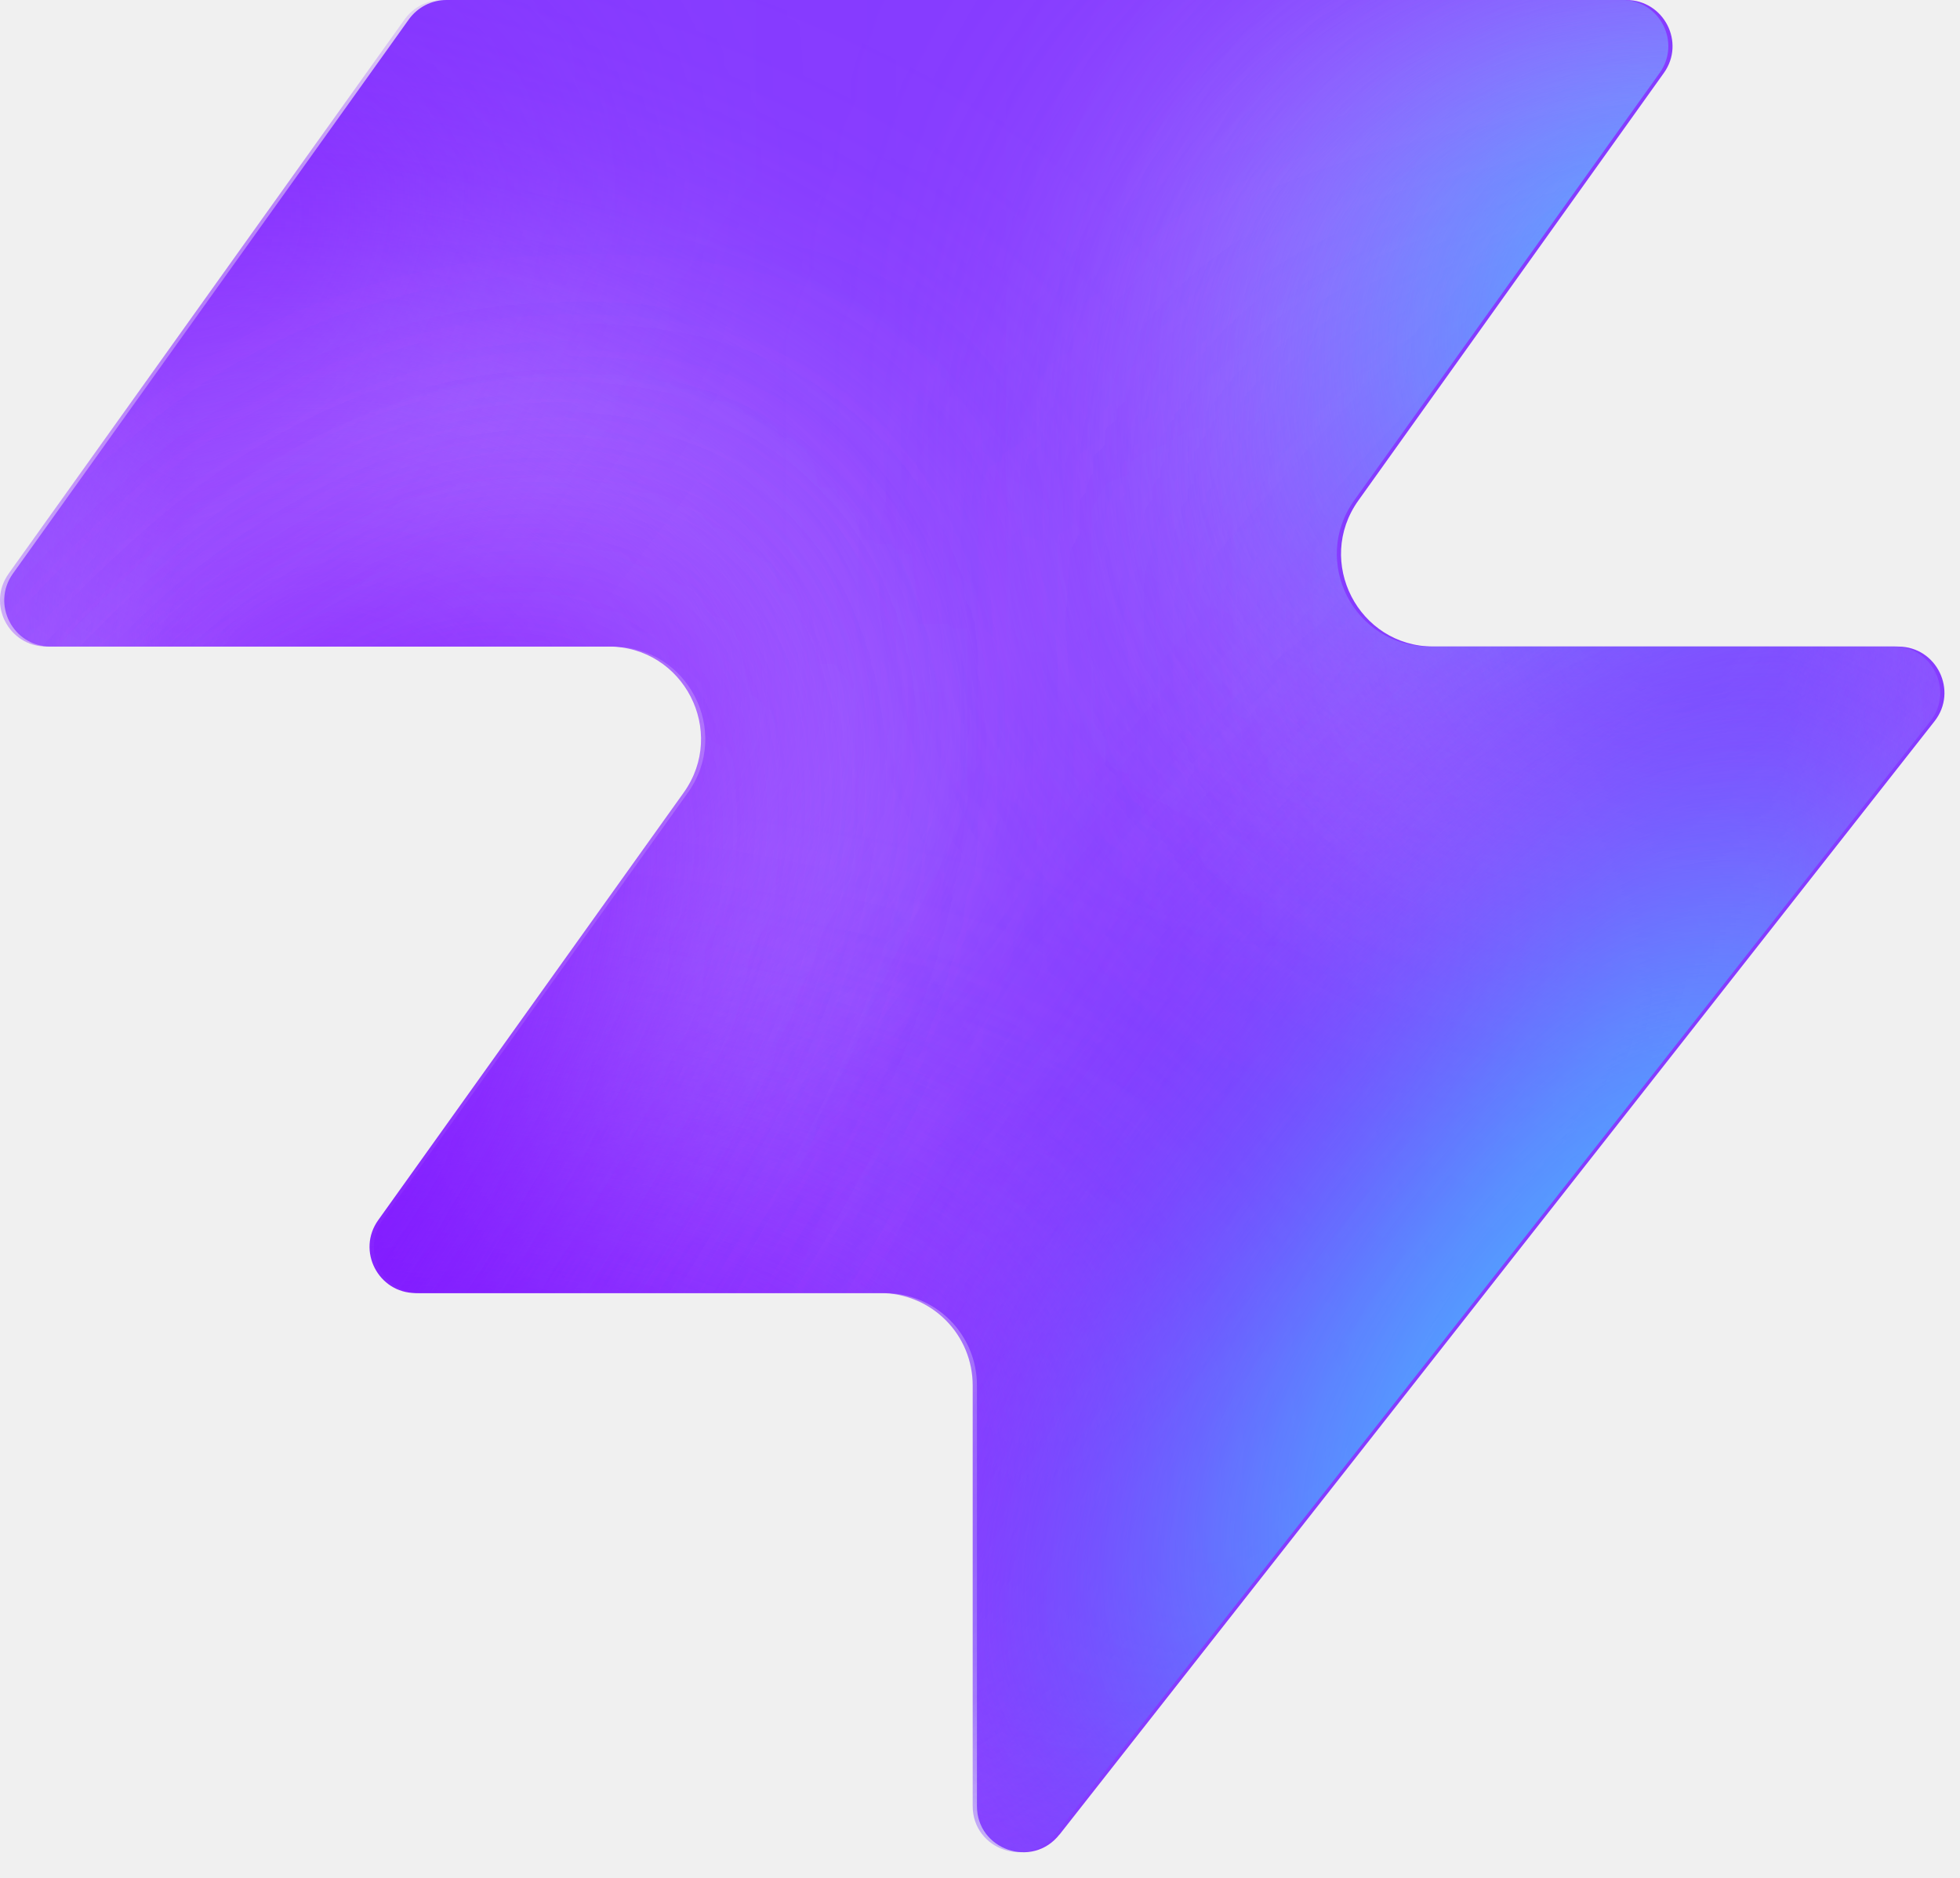
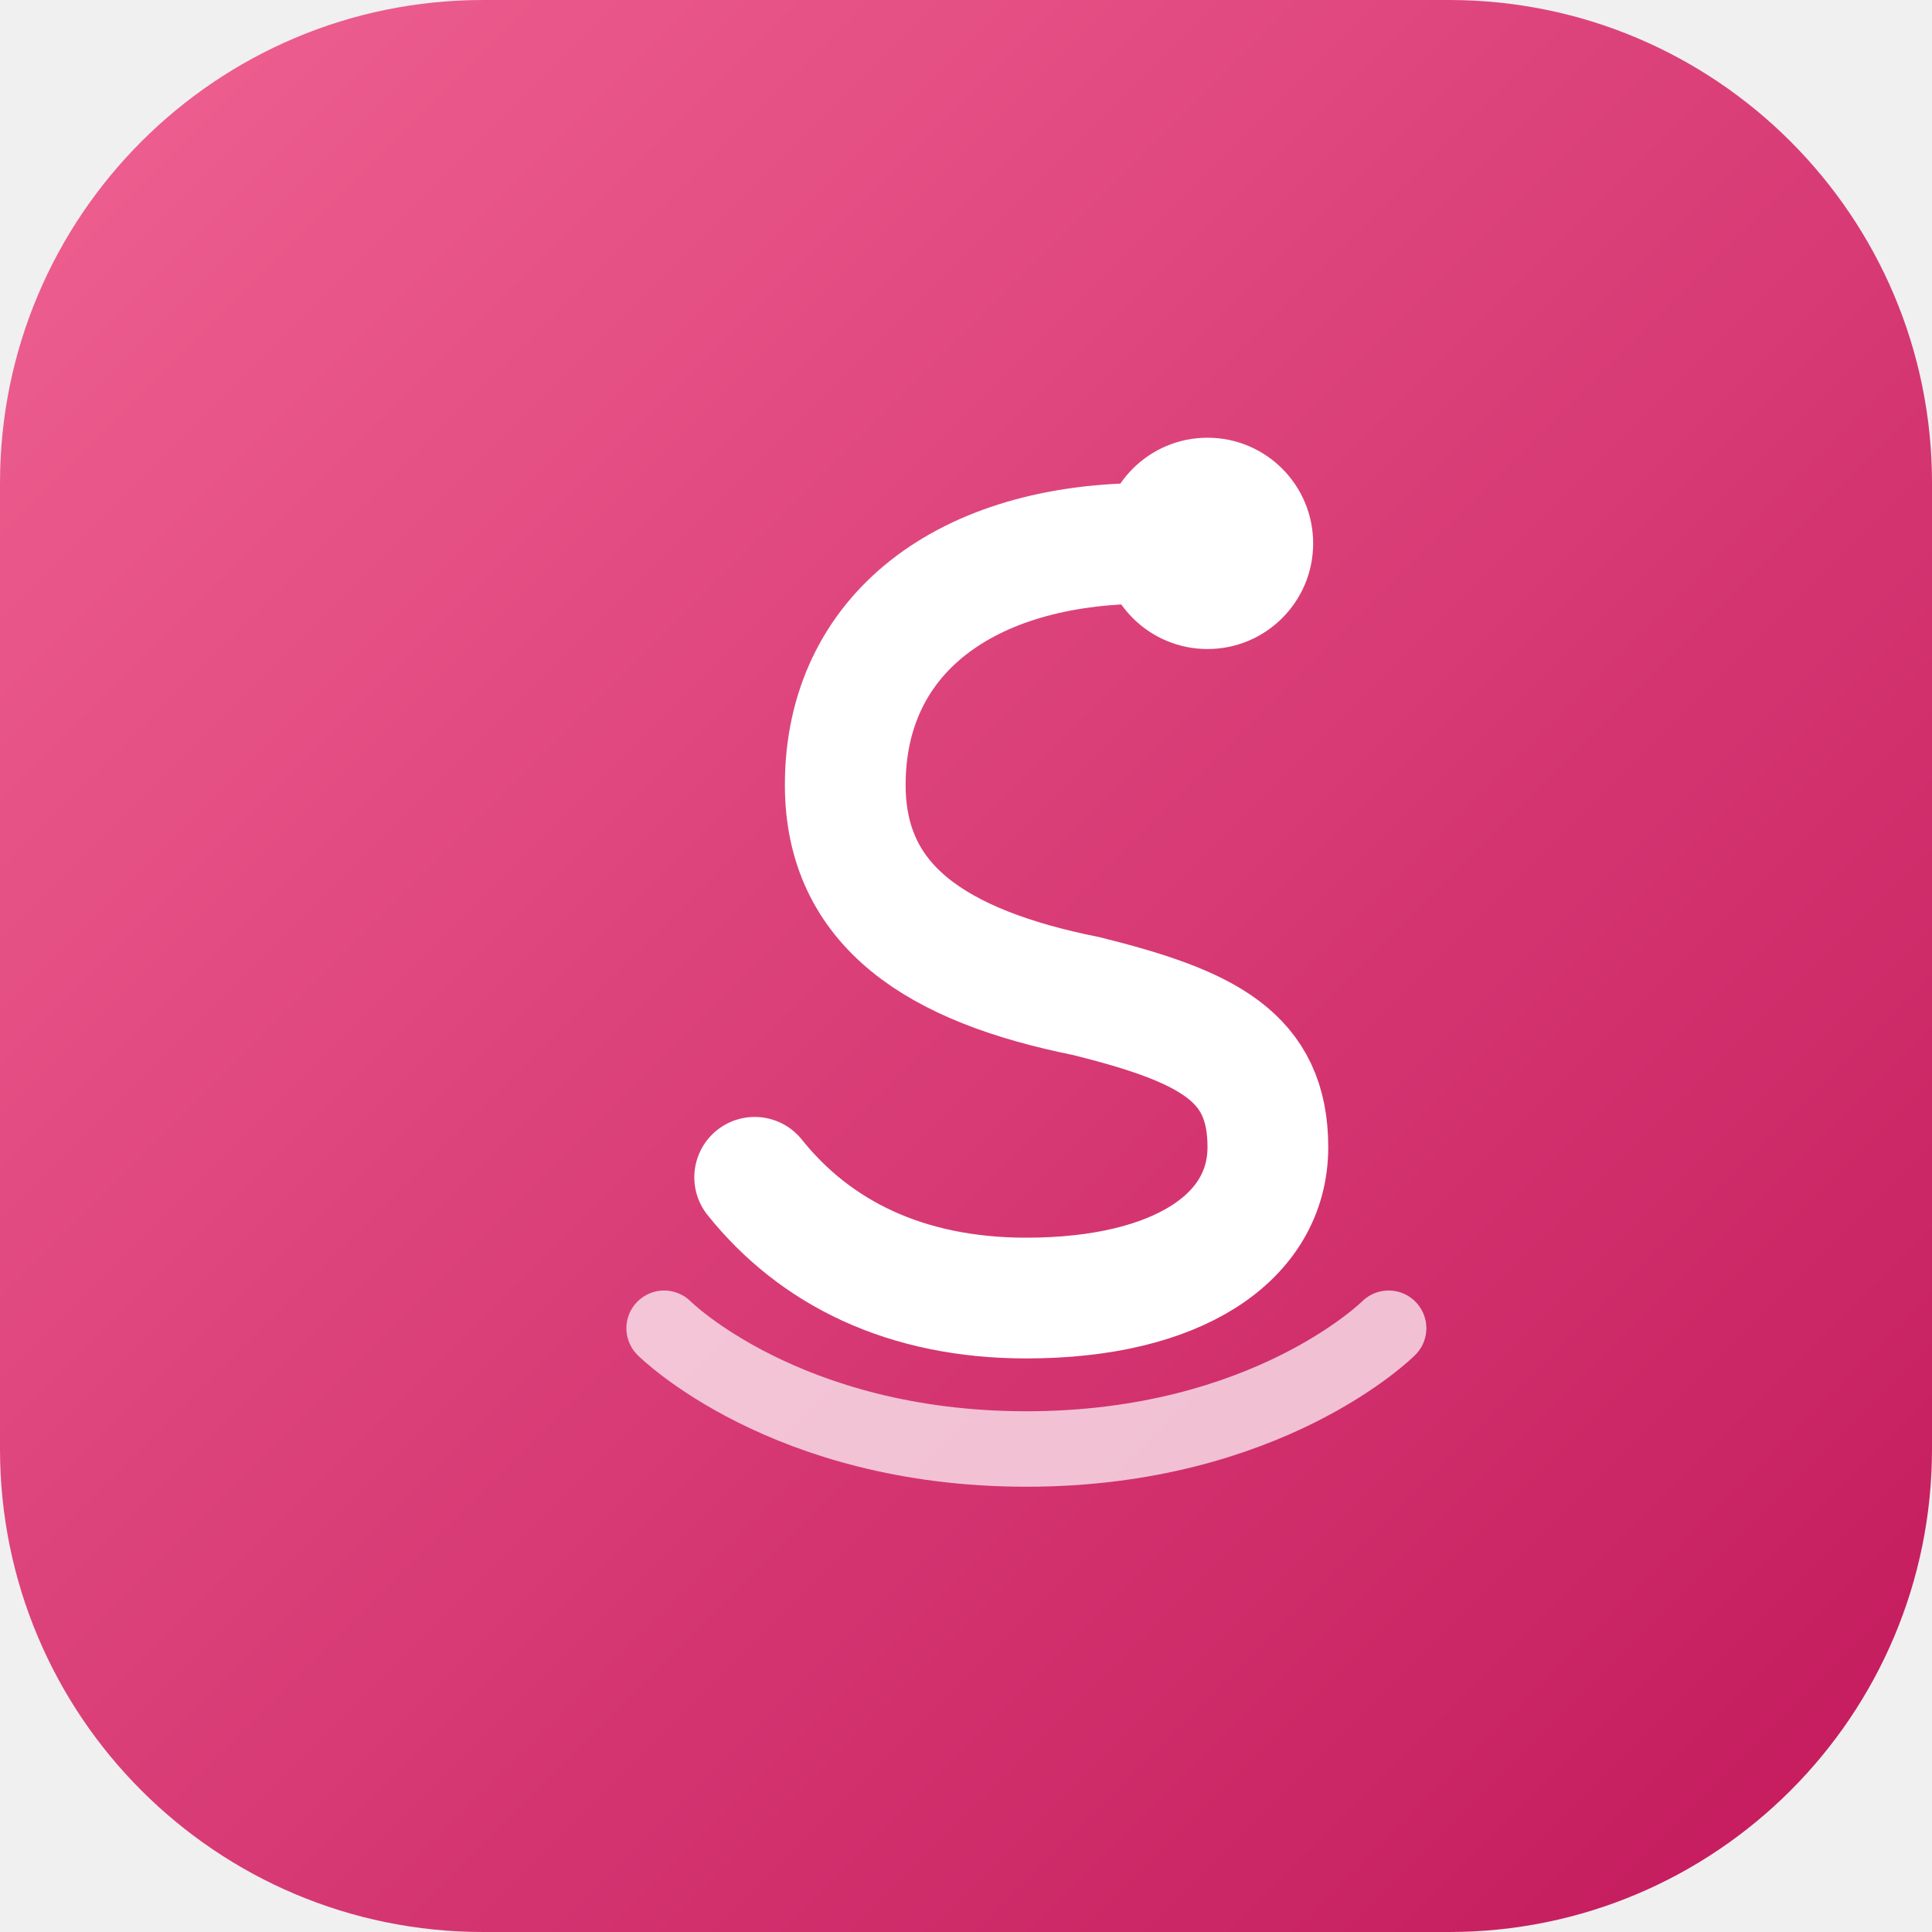
- <svg xmlns="http://www.w3.org/2000/svg" width="48" height="46" fill="none" viewBox="0 0 48 46">
-   <path fill="#863bff" d="M25.946 44.938c-.664.845-2.021.375-2.021-.698V33.937a2.26 2.26 0 0 0-2.262-2.262H10.287c-.92 0-1.456-1.04-.92-1.788l7.48-10.471c1.07-1.497 0-3.578-1.842-3.578H1.237c-.92 0-1.456-1.04-.92-1.788L10.013.474c.214-.297.556-.474.92-.474h28.894c.92 0 1.456 1.04.92 1.788l-7.48 10.471c-1.07 1.498 0 3.579 1.842 3.579h11.377c.943 0 1.473 1.088.89 1.83L25.947 44.94z" style="fill:#863bff;fill:color(display-p3 .525 .23 1);fill-opacity:1" />
-   <mask id="a" width="48" height="46" x="0" y="0" maskUnits="userSpaceOnUse" style="mask-type:alpha">
-     <path fill="#000" d="M25.842 44.938c-.664.844-2.021.375-2.021-.698V33.937a2.26 2.26 0 0 0-2.262-2.262H10.183c-.92 0-1.456-1.04-.92-1.788l7.48-10.471c1.07-1.498 0-3.579-1.842-3.579H1.133c-.92 0-1.456-1.04-.92-1.787L9.91.473c.214-.297.556-.474.92-.474h28.894c.92 0 1.456 1.04.92 1.788l-7.48 10.471c-1.07 1.498 0 3.578 1.842 3.578h11.377c.943 0 1.473 1.088.89 1.832L25.843 44.94z" style="fill:#000;fill-opacity:1" />
-   </mask>
-   <g mask="url(#a)">
-     <g filter="url(#b)">
-       <ellipse cx="5.508" cy="14.704" fill="#ede6ff" rx="5.508" ry="14.704" style="fill:#ede6ff;fill:color(display-p3 .927 .903 1);fill-opacity:1" transform="matrix(.00324 1 1 -.00324 -4.47 31.516)" />
-     </g>
-     <g filter="url(#c)">
-       <ellipse cx="10.399" cy="29.851" fill="#ede6ff" rx="10.399" ry="29.851" style="fill:#ede6ff;fill:color(display-p3 .927 .903 1);fill-opacity:1" transform="matrix(.00324 1 1 -.00324 -39.328 7.883)" />
-     </g>
-     <g filter="url(#d)">
-       <ellipse cx="5.508" cy="30.487" fill="#7e14ff" rx="5.508" ry="30.487" style="fill:#7e14ff;fill:color(display-p3 .492 .077 1);fill-opacity:1" transform="rotate(89.814 -25.913 -14.639)scale(1 -1)" />
-     </g>
-     <g filter="url(#e)">
-       <ellipse cx="5.508" cy="30.599" fill="#7e14ff" rx="5.508" ry="30.599" style="fill:#7e14ff;fill:color(display-p3 .492 .077 1);fill-opacity:1" transform="rotate(89.814 -32.644 -3.334)scale(1 -1)" />
-     </g>
-     <g filter="url(#f)">
-       <ellipse cx="5.508" cy="30.599" fill="#7e14ff" rx="5.508" ry="30.599" style="fill:#7e14ff;fill:color(display-p3 .492 .077 1);fill-opacity:1" transform="matrix(.00324 1 1 -.00324 -34.34 30.47)" />
-     </g>
-     <g filter="url(#g)">
-       <ellipse cx="14.072" cy="22.078" fill="#ede6ff" rx="14.072" ry="22.078" style="fill:#ede6ff;fill:color(display-p3 .927 .903 1);fill-opacity:1" transform="rotate(93.35 24.506 48.493)scale(-1 1)" />
-     </g>
-     <g filter="url(#h)">
-       <ellipse cx="3.47" cy="21.501" fill="#7e14ff" rx="3.47" ry="21.501" style="fill:#7e14ff;fill:color(display-p3 .492 .077 1);fill-opacity:1" transform="rotate(89.009 28.708 47.59)scale(-1 1)" />
-     </g>
-     <g filter="url(#i)">
-       <ellipse cx="3.47" cy="21.501" fill="#7e14ff" rx="3.47" ry="21.501" style="fill:#7e14ff;fill:color(display-p3 .492 .077 1);fill-opacity:1" transform="rotate(89.009 28.708 47.59)scale(-1 1)" />
-     </g>
-     <g filter="url(#j)">
-       <ellipse cx=".387" cy="8.972" fill="#7e14ff" rx="4.407" ry="29.108" style="fill:#7e14ff;fill:color(display-p3 .492 .077 1);fill-opacity:1" transform="rotate(39.51 .387 8.972)" />
-     </g>
-     <g filter="url(#k)">
-       <ellipse cx="47.523" cy="-6.092" fill="#7e14ff" rx="4.407" ry="29.108" style="fill:#7e14ff;fill:color(display-p3 .492 .077 1);fill-opacity:1" transform="rotate(37.892 47.523 -6.092)" />
-     </g>
-     <g filter="url(#l)">
-       <ellipse cx="41.412" cy="6.333" fill="#47bfff" rx="5.971" ry="9.665" style="fill:#47bfff;fill:color(display-p3 .28 .748 1);fill-opacity:1" transform="rotate(37.892 41.412 6.333)" />
-     </g>
-     <g filter="url(#m)">
-       <ellipse cx="-1.879" cy="38.332" fill="#7e14ff" rx="4.407" ry="29.108" style="fill:#7e14ff;fill:color(display-p3 .492 .077 1);fill-opacity:1" transform="rotate(37.892 -1.88 38.332)" />
-     </g>
-     <g filter="url(#n)">
-       <ellipse cx="-1.879" cy="38.332" fill="#7e14ff" rx="4.407" ry="29.108" style="fill:#7e14ff;fill:color(display-p3 .492 .077 1);fill-opacity:1" transform="rotate(37.892 -1.88 38.332)" />
-     </g>
-     <g filter="url(#o)">
-       <ellipse cx="35.651" cy="29.907" fill="#7e14ff" rx="4.407" ry="29.108" style="fill:#7e14ff;fill:color(display-p3 .492 .077 1);fill-opacity:1" transform="rotate(37.892 35.651 29.907)" />
-     </g>
-     <g filter="url(#p)">
-       <ellipse cx="38.418" cy="32.4" fill="#47bfff" rx="5.971" ry="15.297" style="fill:#47bfff;fill:color(display-p3 .28 .748 1);fill-opacity:1" transform="rotate(37.892 38.418 32.4)" />
-     </g>
-   </g>
+ <svg xmlns="http://www.w3.org/2000/svg" viewBox="0 0 64 64">
  <defs>
-     <filter id="b" width="60.045" height="41.654" x="-19.77" y="16.149" color-interpolation-filters="sRGB" filterUnits="userSpaceOnUse">
-       <feFlood flood-opacity="0" result="BackgroundImageFix" />
-       <feBlend in="SourceGraphic" in2="BackgroundImageFix" result="shape" />
-       <feGaussianBlur result="effect1_foregroundBlur_2002_17158" stdDeviation="7.659" />
-     </filter>
-     <filter id="c" width="90.34" height="51.437" x="-54.613" y="-7.533" color-interpolation-filters="sRGB" filterUnits="userSpaceOnUse">
-       <feFlood flood-opacity="0" result="BackgroundImageFix" />
-       <feBlend in="SourceGraphic" in2="BackgroundImageFix" result="shape" />
-       <feGaussianBlur result="effect1_foregroundBlur_2002_17158" stdDeviation="7.659" />
-     </filter>
-     <filter id="d" width="79.355" height="29.4" x="-49.64" y="2.03" color-interpolation-filters="sRGB" filterUnits="userSpaceOnUse">
-       <feFlood flood-opacity="0" result="BackgroundImageFix" />
-       <feBlend in="SourceGraphic" in2="BackgroundImageFix" result="shape" />
-       <feGaussianBlur result="effect1_foregroundBlur_2002_17158" stdDeviation="4.596" />
-     </filter>
-     <filter id="e" width="79.579" height="29.4" x="-45.045" y="20.029" color-interpolation-filters="sRGB" filterUnits="userSpaceOnUse">
-       <feFlood flood-opacity="0" result="BackgroundImageFix" />
-       <feBlend in="SourceGraphic" in2="BackgroundImageFix" result="shape" />
-       <feGaussianBlur result="effect1_foregroundBlur_2002_17158" stdDeviation="4.596" />
-     </filter>
-     <filter id="f" width="79.579" height="29.4" x="-43.513" y="21.178" color-interpolation-filters="sRGB" filterUnits="userSpaceOnUse">
-       <feFlood flood-opacity="0" result="BackgroundImageFix" />
-       <feBlend in="SourceGraphic" in2="BackgroundImageFix" result="shape" />
-       <feGaussianBlur result="effect1_foregroundBlur_2002_17158" stdDeviation="4.596" />
-     </filter>
-     <filter id="g" width="74.749" height="58.852" x="15.756" y="-17.901" color-interpolation-filters="sRGB" filterUnits="userSpaceOnUse">
-       <feFlood flood-opacity="0" result="BackgroundImageFix" />
-       <feBlend in="SourceGraphic" in2="BackgroundImageFix" result="shape" />
-       <feGaussianBlur result="effect1_foregroundBlur_2002_17158" stdDeviation="7.659" />
-     </filter>
-     <filter id="h" width="61.377" height="25.362" x="23.548" y="2.284" color-interpolation-filters="sRGB" filterUnits="userSpaceOnUse">
-       <feFlood flood-opacity="0" result="BackgroundImageFix" />
-       <feBlend in="SourceGraphic" in2="BackgroundImageFix" result="shape" />
-       <feGaussianBlur result="effect1_foregroundBlur_2002_17158" stdDeviation="4.596" />
-     </filter>
-     <filter id="i" width="61.377" height="25.362" x="23.548" y="2.284" color-interpolation-filters="sRGB" filterUnits="userSpaceOnUse">
-       <feFlood flood-opacity="0" result="BackgroundImageFix" />
-       <feBlend in="SourceGraphic" in2="BackgroundImageFix" result="shape" />
-       <feGaussianBlur result="effect1_foregroundBlur_2002_17158" stdDeviation="4.596" />
-     </filter>
-     <filter id="j" width="56.045" height="63.649" x="-27.636" y="-22.853" color-interpolation-filters="sRGB" filterUnits="userSpaceOnUse">
-       <feFlood flood-opacity="0" result="BackgroundImageFix" />
-       <feBlend in="SourceGraphic" in2="BackgroundImageFix" result="shape" />
-       <feGaussianBlur result="effect1_foregroundBlur_2002_17158" stdDeviation="4.596" />
-     </filter>
-     <filter id="k" width="54.814" height="64.646" x="20.116" y="-38.415" color-interpolation-filters="sRGB" filterUnits="userSpaceOnUse">
-       <feFlood flood-opacity="0" result="BackgroundImageFix" />
-       <feBlend in="SourceGraphic" in2="BackgroundImageFix" result="shape" />
-       <feGaussianBlur result="effect1_foregroundBlur_2002_17158" stdDeviation="4.596" />
-     </filter>
-     <filter id="l" width="33.541" height="35.313" x="24.641" y="-11.323" color-interpolation-filters="sRGB" filterUnits="userSpaceOnUse">
-       <feFlood flood-opacity="0" result="BackgroundImageFix" />
-       <feBlend in="SourceGraphic" in2="BackgroundImageFix" result="shape" />
-       <feGaussianBlur result="effect1_foregroundBlur_2002_17158" stdDeviation="4.596" />
-     </filter>
-     <filter id="m" width="54.814" height="64.646" x="-29.286" y="6.009" color-interpolation-filters="sRGB" filterUnits="userSpaceOnUse">
-       <feFlood flood-opacity="0" result="BackgroundImageFix" />
-       <feBlend in="SourceGraphic" in2="BackgroundImageFix" result="shape" />
-       <feGaussianBlur result="effect1_foregroundBlur_2002_17158" stdDeviation="4.596" />
-     </filter>
-     <filter id="n" width="54.814" height="64.646" x="-29.286" y="6.009" color-interpolation-filters="sRGB" filterUnits="userSpaceOnUse">
-       <feFlood flood-opacity="0" result="BackgroundImageFix" />
-       <feBlend in="SourceGraphic" in2="BackgroundImageFix" result="shape" />
-       <feGaussianBlur result="effect1_foregroundBlur_2002_17158" stdDeviation="4.596" />
-     </filter>
-     <filter id="o" width="54.814" height="64.646" x="8.244" y="-2.416" color-interpolation-filters="sRGB" filterUnits="userSpaceOnUse">
-       <feFlood flood-opacity="0" result="BackgroundImageFix" />
-       <feBlend in="SourceGraphic" in2="BackgroundImageFix" result="shape" />
-       <feGaussianBlur result="effect1_foregroundBlur_2002_17158" stdDeviation="4.596" />
-     </filter>
-     <filter id="p" width="39.409" height="43.623" x="18.713" y="10.588" color-interpolation-filters="sRGB" filterUnits="userSpaceOnUse">
-       <feFlood flood-opacity="0" result="BackgroundImageFix" />
-       <feBlend in="SourceGraphic" in2="BackgroundImageFix" result="shape" />
-       <feGaussianBlur result="effect1_foregroundBlur_2002_17158" stdDeviation="4.596" />
-     </filter>
+     <linearGradient id="bg" x1="0%" y1="0%" x2="100%" y2="100%">
+       <stop offset="0%" stop-color="#F06292" />
+       <stop offset="100%" stop-color="#C2185B" />
+     </linearGradient>
  </defs>
+   <rect width="64" height="64" rx="16" fill="url(#bg)" />
+   <path d="M38 18c-6 0-10 3-10 8 0 4 3 6 8 7 4 1 6 2 6 5 0 3-3 5-8 5-4 0-7-1.5-9-4" stroke="white" stroke-width="4" stroke-linecap="round" fill="none" />
+   <circle cx="40" cy="18" r="3.5" fill="white" />
+   <path d="M22 44c0 0 4 4 12 4s12-4 12-4" stroke="white" stroke-width="2.5" stroke-linecap="round" fill="none" opacity="0.7" />
</svg>
